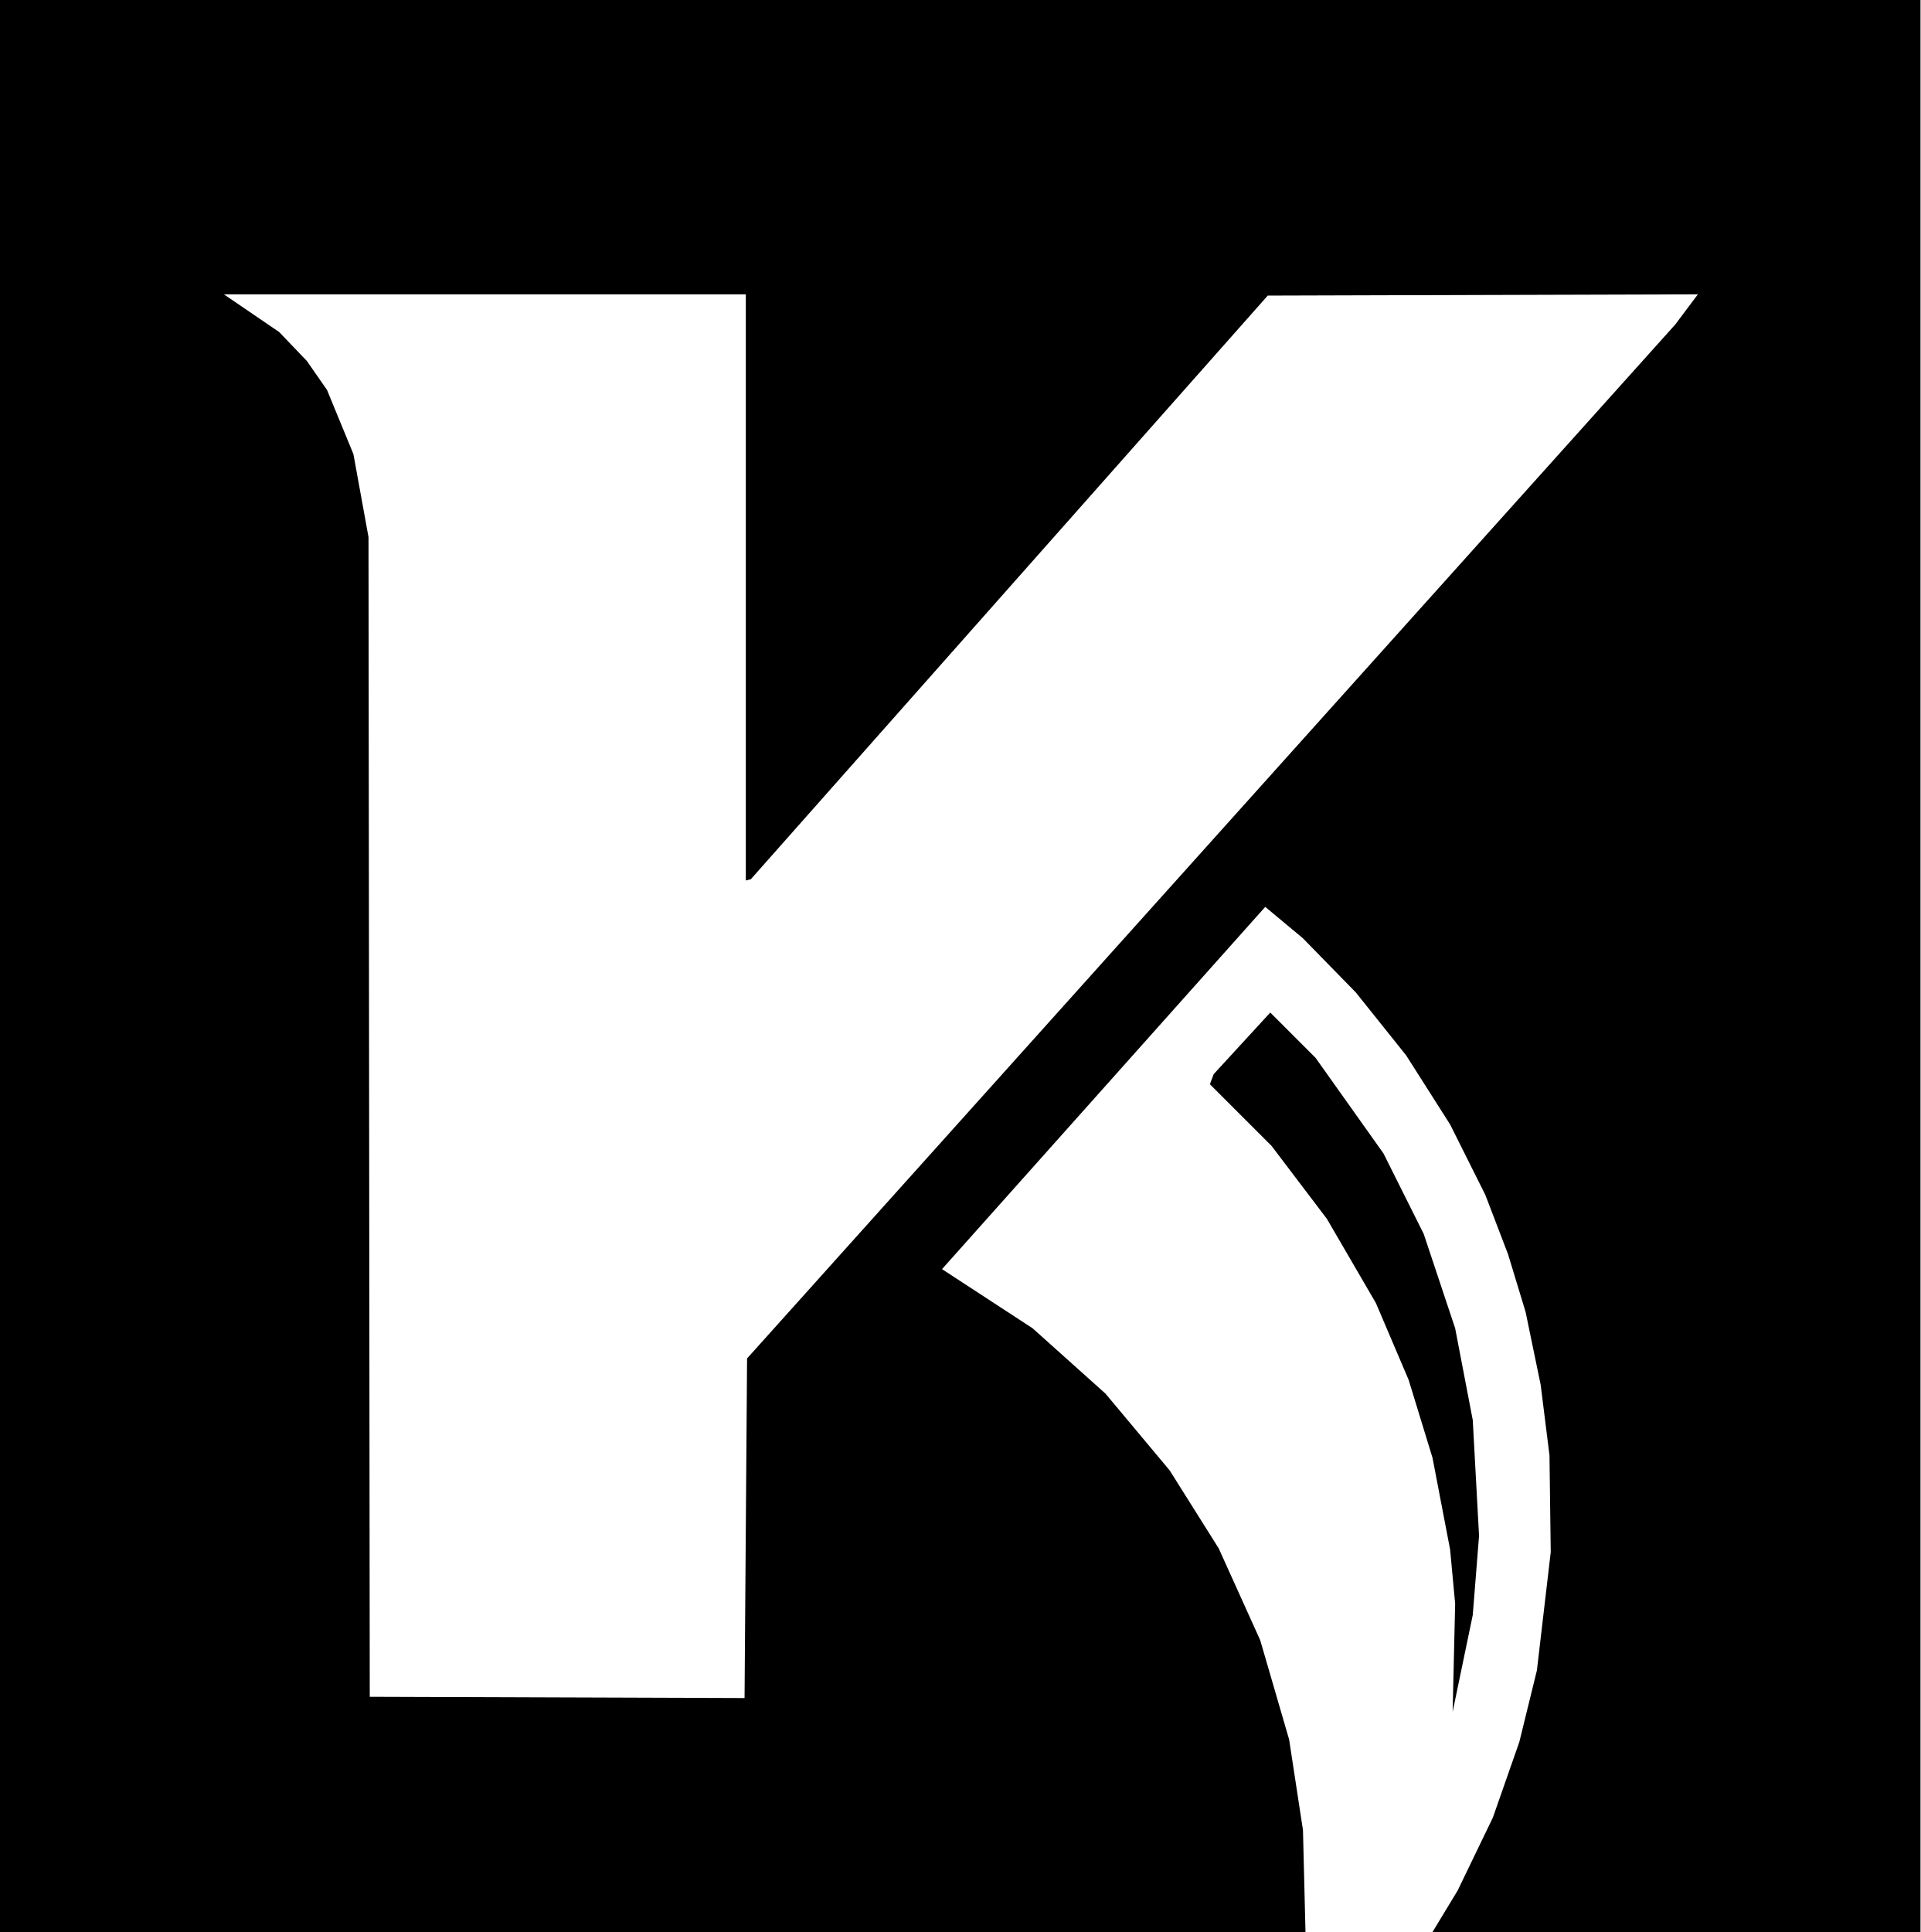
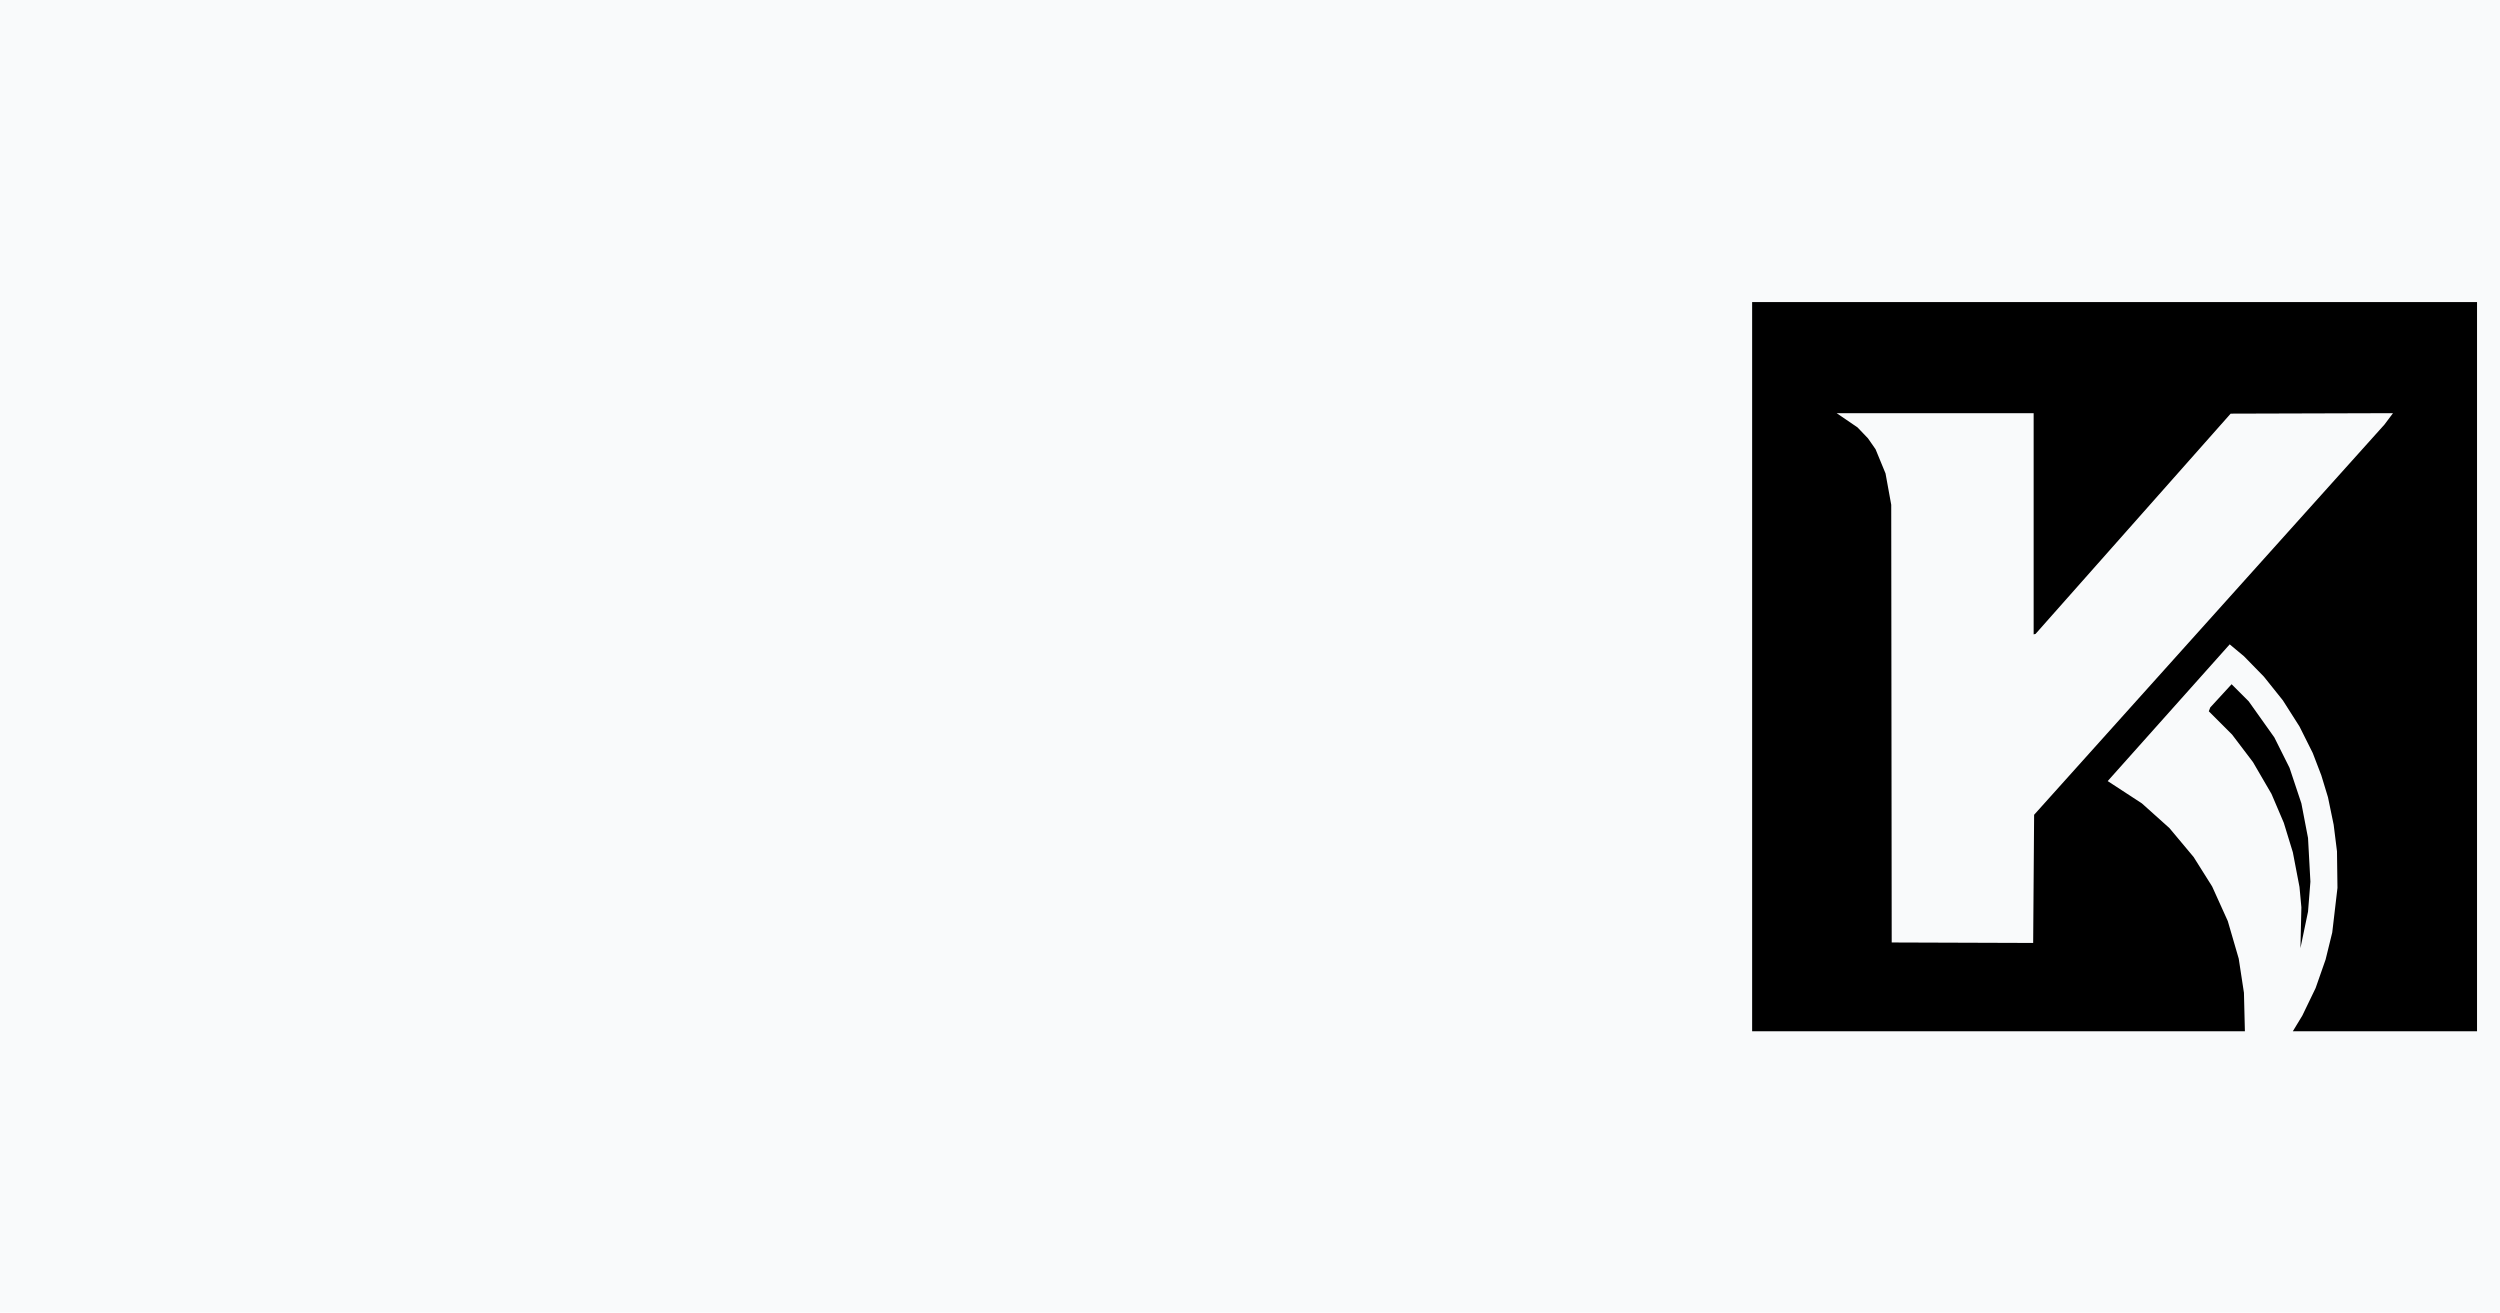
- <svg xmlns="http://www.w3.org/2000/svg" viewBox="0 0 1527 1536" role="img" aria-label="K logo transparent cutout on black square">
-   <path fill="#000000" fill-rule="evenodd" d="     M0 0 H1527 V1536 H0 Z     M178 234 L593 234 L593 700 L597 699 L1008 235 L1350 234 L1332 258 L594 1080 L592 1350 L294 1349 L293 427 L281 361 L260 310 L244 287 L222 264 L178 234 Z     M1006 721 L1036 746 L1078 789 L1118 839 L1153 894 L1181 950 L1199 997 L1213 1043 L1225 1101 L1232 1157 L1233 1234 L1222 1328 L1208 1385 L1187 1445 L1159 1503 L1139 1536 L1038 1536 L1036 1455 L1025 1383 L1002 1304 L969 1231 L930 1169 L879 1108 L821 1056 L749 1009 L1006 721 Z     M1010 805 L965 854 L962 862 L1011 911 L1055 969 L1094 1036 L1120 1097 L1139 1159 L1153 1232 L1157 1275 L1155 1361 L1171 1284 L1176 1221 L1171 1129 L1157 1056 L1132 981 L1100 917 L1046 841 L1010 805 Z   " />
+ <svg xmlns="http://www.w3.org/2000/svg" width="1200" height="630">
+   <rect width="1200" height="630" fill="#f9fafb" />
+   <svg x="840" y="145" width="350" height="350" viewBox="0 0 1527 1536" role="img" aria-label="K logo transparent cutout on black square">
+     <path fill="#000000" fill-rule="evenodd" d="     M0 0 H1527 V1536 H0 Z     M178 234 L593 234 L593 700 L597 699 L1008 235 L1350 234 L1332 258 L594 1080 L592 1350 L294 1349 L293 427 L281 361 L260 310 L244 287 L222 264 L178 234 Z     M1006 721 L1036 746 L1078 789 L1118 839 L1153 894 L1181 950 L1199 997 L1213 1043 L1225 1101 L1232 1157 L1233 1234 L1222 1328 L1208 1385 L1187 1445 L1159 1503 L1139 1536 L1038 1536 L1036 1455 L1025 1383 L1002 1304 L969 1231 L930 1169 L879 1108 L821 1056 L749 1009 L1006 721 Z     M1010 805 L965 854 L962 862 L1011 911 L1055 969 L1094 1036 L1120 1097 L1139 1159 L1153 1232 L1157 1275 L1155 1361 L1171 1284 L1176 1221 L1171 1129 L1157 1056 L1132 981 L1100 917 L1046 841 L1010 805 Z   " />
+   </svg>
</svg>
